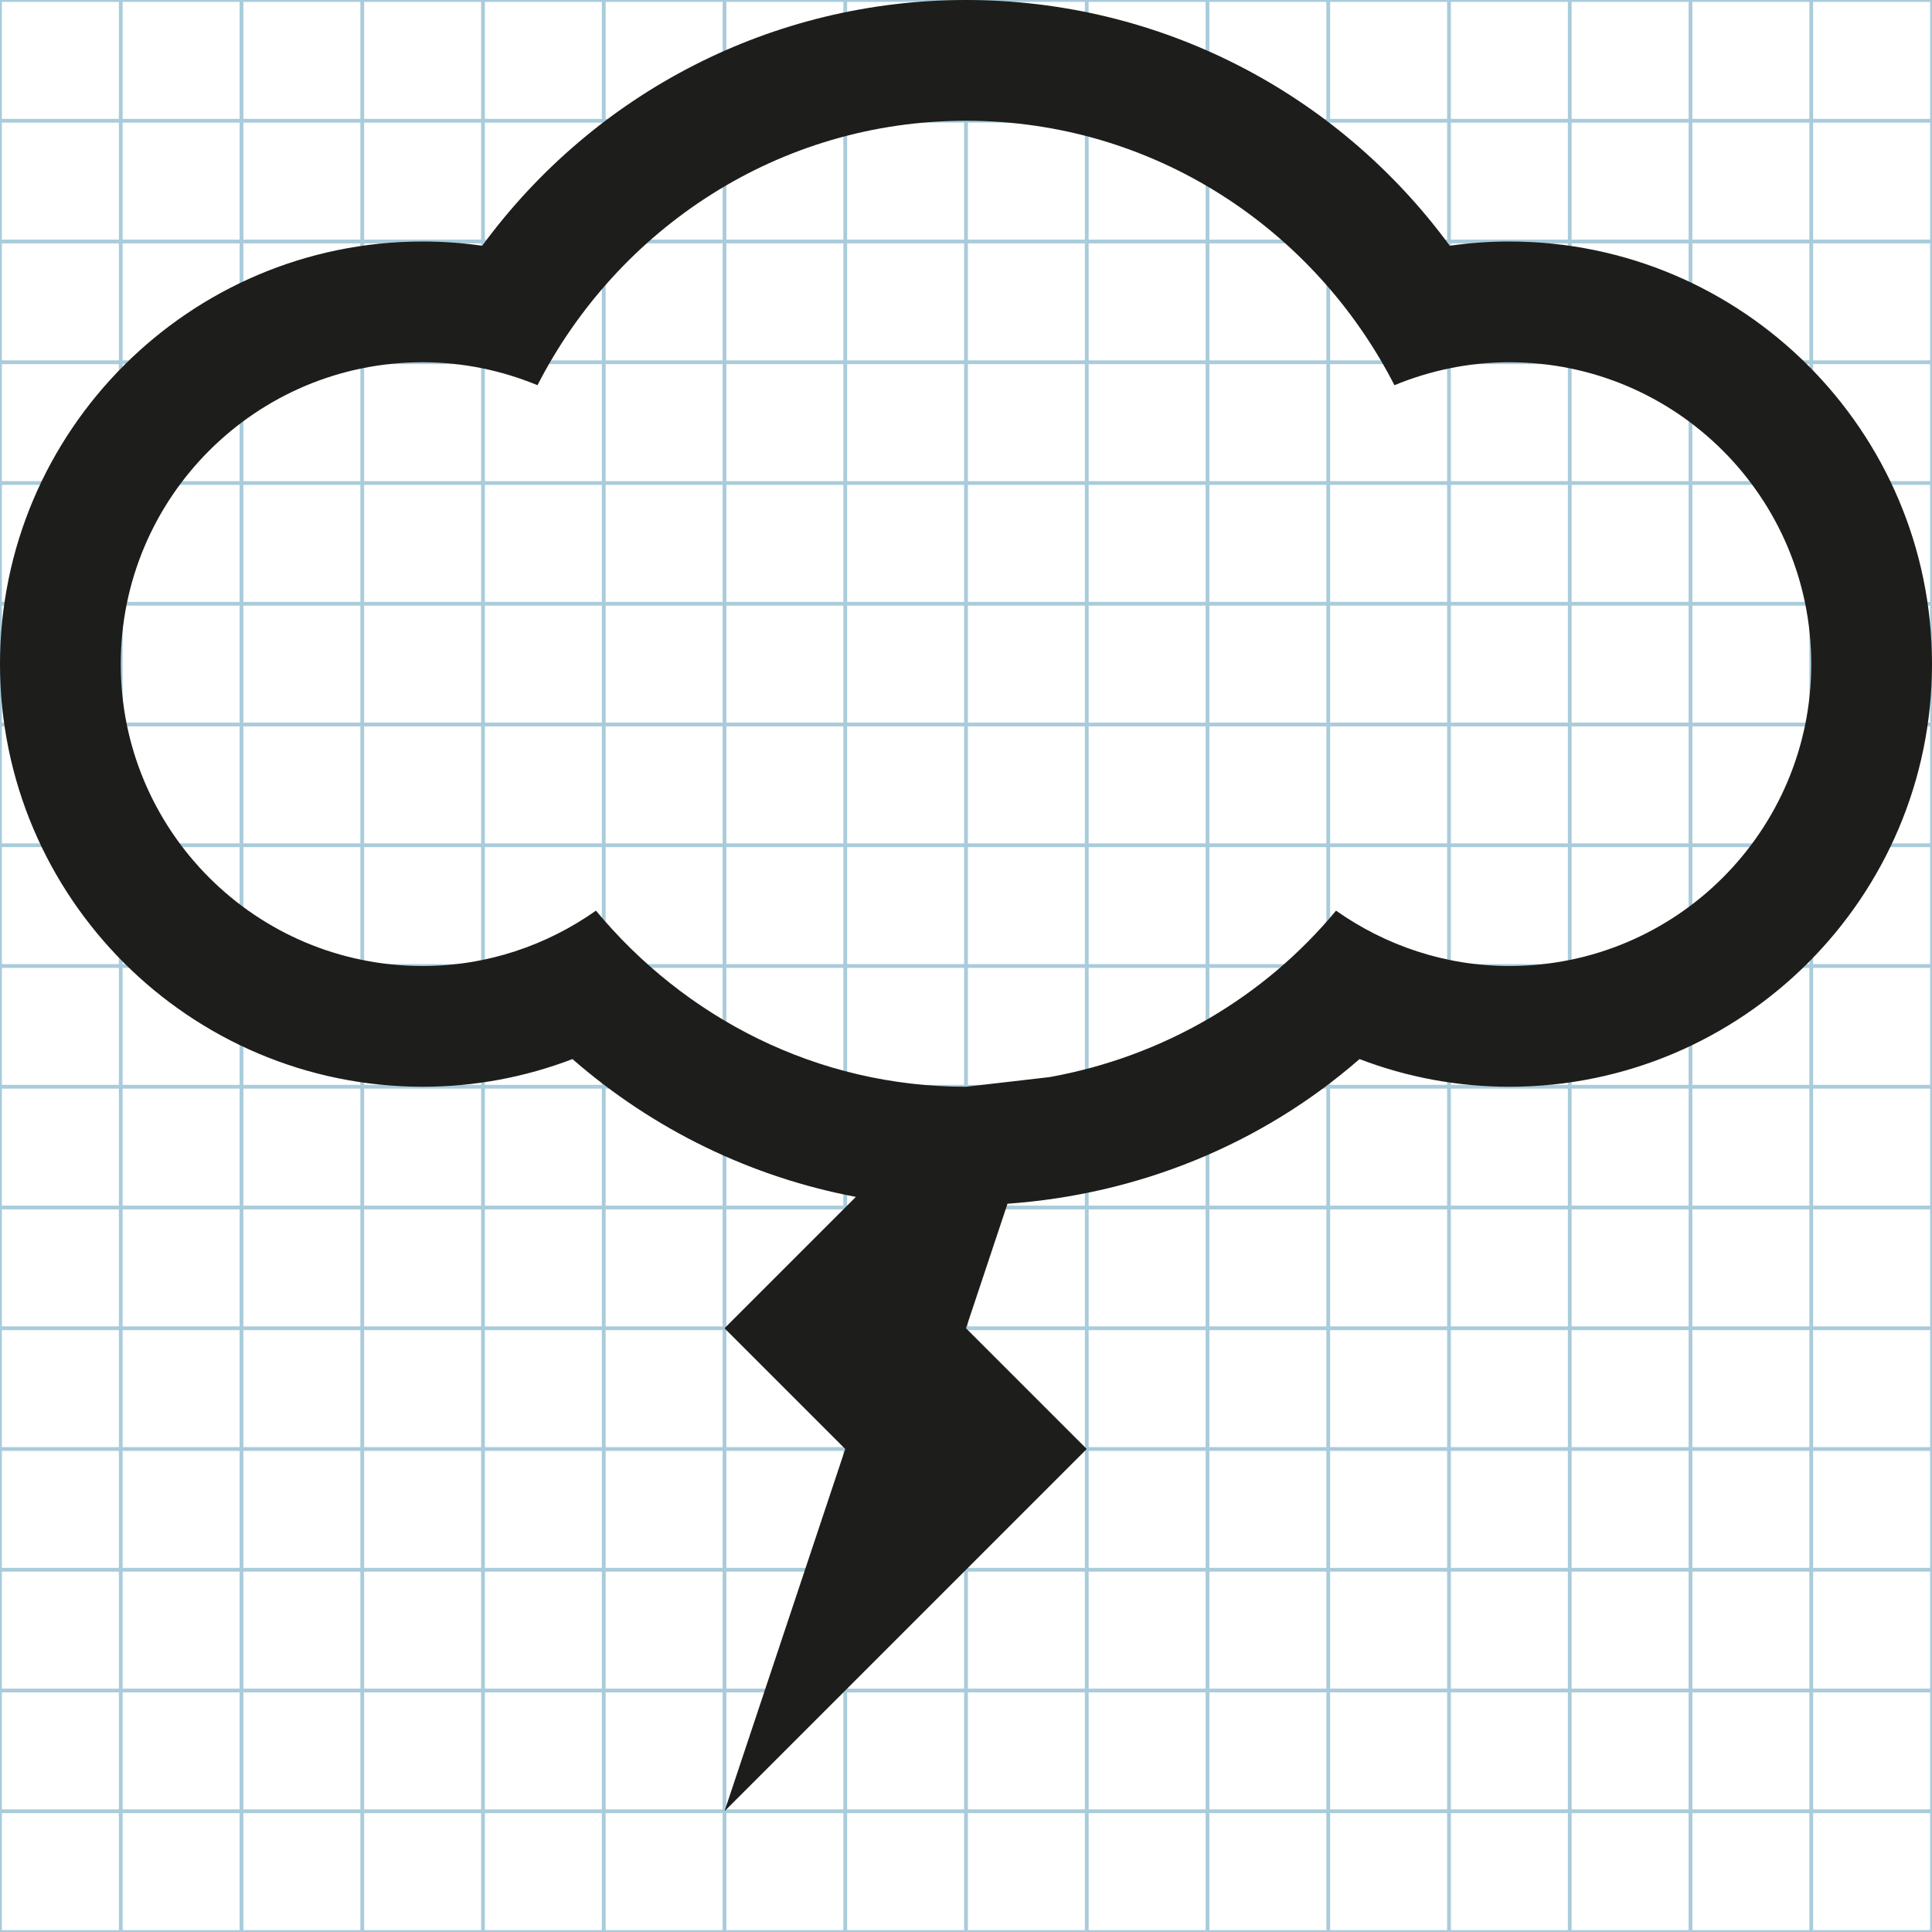
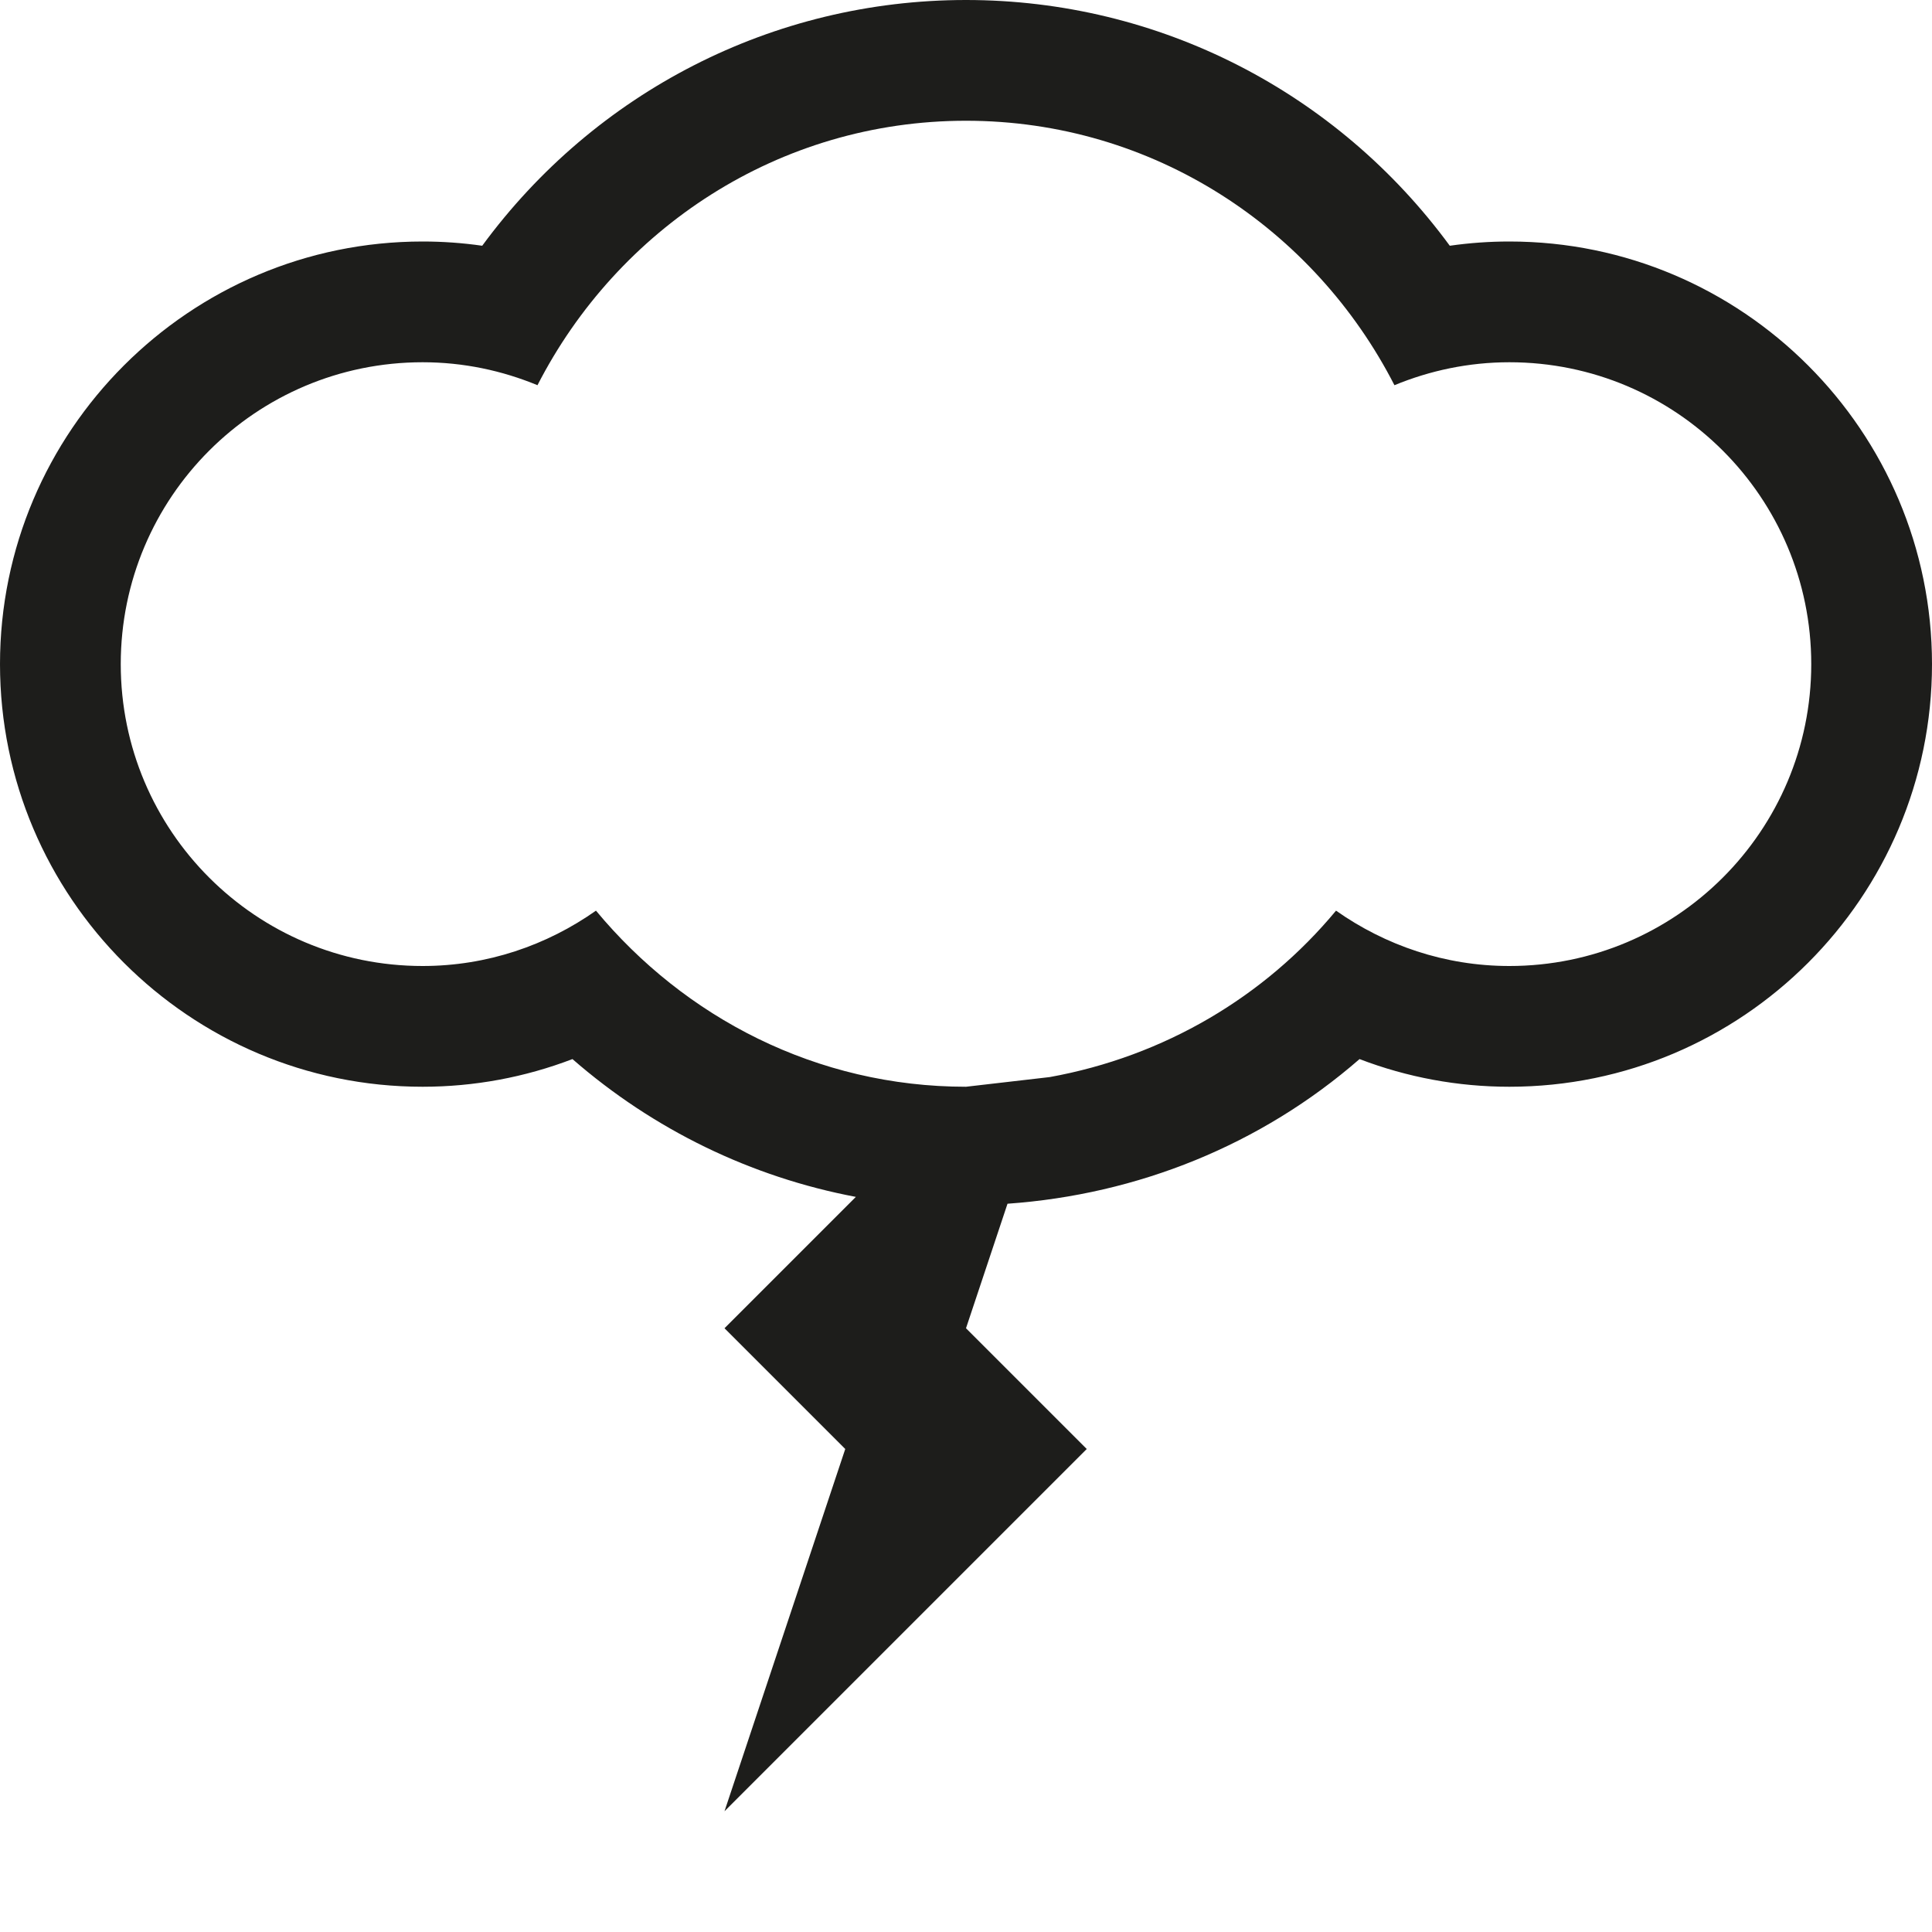
<svg xmlns="http://www.w3.org/2000/svg" version="1.1" id="Layer_1" x="0px" y="0px" width="512px" height="512px" viewBox="0 0 512 512" enable-background="new 0 0 512 512" xml:space="preserve">
-   <g id="Grid_1_">
-     <g id="Layer_1_1_">
-       <g id="Grid">
-         <g>
-           <rect fill="none" stroke="#A9CCDB" stroke-miterlimit="10" width="512" height="512" />
-           <line fill="none" stroke="#A9CCDB" stroke-miterlimit="10" x1="0" y1="480" x2="512" y2="480" />
-           <line fill="none" stroke="#A9CCDB" stroke-miterlimit="10" x1="0" y1="448" x2="512" y2="448" />
-           <line fill="none" stroke="#A9CCDB" stroke-miterlimit="10" x1="0" y1="416" x2="512" y2="416" />
-           <line fill="none" stroke="#A9CCDB" stroke-miterlimit="10" x1="0" y1="384" x2="512" y2="384" />
-           <line fill="none" stroke="#A9CCDB" stroke-miterlimit="10" x1="0" y1="352" x2="512" y2="352" />
-           <line fill="none" stroke="#A9CCDB" stroke-miterlimit="10" x1="0" y1="320" x2="512" y2="320" />
-           <line fill="none" stroke="#A9CCDB" stroke-miterlimit="10" x1="0" y1="288" x2="512" y2="288" />
-           <line fill="none" stroke="#A9CCDB" stroke-miterlimit="10" x1="0" y1="256" x2="512" y2="256" />
-           <line fill="none" stroke="#A9CCDB" stroke-miterlimit="10" x1="0" y1="224" x2="512" y2="224" />
-           <line fill="none" stroke="#A9CCDB" stroke-miterlimit="10" x1="0" y1="192" x2="512" y2="192" />
-           <line fill="none" stroke="#A9CCDB" stroke-miterlimit="10" x1="0" y1="160" x2="512" y2="160" />
-           <line fill="none" stroke="#A9CCDB" stroke-miterlimit="10" x1="0" y1="128" x2="512" y2="128" />
-           <line fill="none" stroke="#A9CCDB" stroke-miterlimit="10" x1="0" y1="96" x2="512" y2="96" />
-           <line fill="none" stroke="#A9CCDB" stroke-miterlimit="10" x1="0" y1="64" x2="512" y2="64" />
-           <line fill="none" stroke="#A9CCDB" stroke-miterlimit="10" x1="0" y1="32" x2="512" y2="32" />
-           <line fill="none" stroke="#A9CCDB" stroke-miterlimit="10" x1="480" y1="0" x2="480" y2="512" />
-           <line fill="none" stroke="#A9CCDB" stroke-miterlimit="10" x1="448" y1="0" x2="448" y2="512" />
-           <line fill="none" stroke="#A9CCDB" stroke-miterlimit="10" x1="416" y1="0" x2="416" y2="512" />
-           <line fill="none" stroke="#A9CCDB" stroke-miterlimit="10" x1="384" y1="0" x2="384" y2="512" />
-           <line fill="none" stroke="#A9CCDB" stroke-miterlimit="10" x1="352" y1="0" x2="352" y2="512" />
-           <line fill="none" stroke="#A9CCDB" stroke-miterlimit="10" x1="320" y1="0" x2="320" y2="512" />
-           <line fill="none" stroke="#A9CCDB" stroke-miterlimit="10" x1="288" y1="0" x2="288" y2="512" />
-           <line fill="none" stroke="#A9CCDB" stroke-miterlimit="10" x1="256" y1="0" x2="256" y2="512" />
-           <line fill="none" stroke="#A9CCDB" stroke-miterlimit="10" x1="224" y1="0" x2="224" y2="512" />
-           <line fill="none" stroke="#A9CCDB" stroke-miterlimit="10" x1="192" y1="0" x2="192" y2="512" />
-           <line fill="none" stroke="#A9CCDB" stroke-miterlimit="10" x1="160" y1="0" x2="160" y2="512" />
-           <line fill="none" stroke="#A9CCDB" stroke-miterlimit="10" x1="128" y1="0" x2="128" y2="512" />
-           <line fill="none" stroke="#A9CCDB" stroke-miterlimit="10" x1="96" y1="0" x2="96" y2="512" />
-           <line fill="none" stroke="#A9CCDB" stroke-miterlimit="10" x1="64" y1="0" x2="64" y2="512" />
-           <line fill="none" stroke="#A9CCDB" stroke-miterlimit="10" x1="32" y1="0" x2="32" y2="512" />
-         </g>
-       </g>
-     </g>
-   </g>
-   <path fill="#1D1D1B" d="M400,64c-5.312,0-10.562,0.375-15.792,1.125C354.334,24.417,307.188,0,256,0  c-51.188,0-98.312,24.417-128.208,65.125C122.562,64.375,117.312,64,112,64C50.25,64,0,114.25,0,176s50.25,112,112,112  c13.688,0,27.084-2.5,39.709-7.333c21.541,18.771,47.416,31.291,75.104,36.521L192,352l32,32l-32,96l96-96l-32-32l11-32.999  c34.458-2.438,67.125-15.543,93.291-38.334C372.916,285.5,386.312,288,400,288c61.75,0,112-50.25,112-112S461.75,64,400,64z   M400,256c-17.125,0-32.916-5.5-45.938-14.667c-18.938,22.833-45.562,38.625-75.875,44.104L256,288  c-39.625,0-74.584-18.375-98.062-46.667C144.938,250.5,129.125,256,112,256c-44.188,0-80-35.812-80-80s35.812-80,80-80  c10.812,0,21.062,2.208,30.438,6.083C163.667,60.667,206.291,32,256,32s92.334,28.667,113.541,70.083  C378.938,98.208,389.209,96,400,96c44.188,0,80,35.812,80,80S444.188,256,400,256z" />
+   <defs id="defs74" />
+   <path fill="#1D1D1B" d="M400,64c-5.312,0-10.562,0.375-15.792,1.125C354.334,24.417,307.188,0,256,0  c-51.188,0-98.312,24.417-128.208,65.125C122.562,64.375,117.312,64,112,64C50.25,64,0,114.25,0,176s50.25,112,112,112  c13.688,0,27.084-2.5,39.709-7.333c21.541,18.771,47.416,31.291,75.104,36.521L192,352l32,32l-32,96l96-96l-32-32l11-32.999  c34.458-2.438,67.125-15.543,93.291-38.334C372.916,285.5,386.312,288,400,288c61.75,0,112-50.25,112-112S461.75,64,400,64z   M400,256c-17.125,0-32.916-5.5-45.938-14.667c-18.938,22.833-45.562,38.625-75.875,44.104L256,288  c-39.625,0-74.584-18.375-98.062-46.667C144.938,250.5,129.125,256,112,256c-44.188,0-80-35.812-80-80s35.812-80,80-80  c10.812,0,21.062,2.208,30.438,6.083C163.667,60.667,206.291,32,256,32s92.334,28.667,113.541,70.083  C378.938,98.208,389.209,96,400,96c44.188,0,80,35.812,80,80S444.188,256,400,256z" id="path70" />
</svg>
